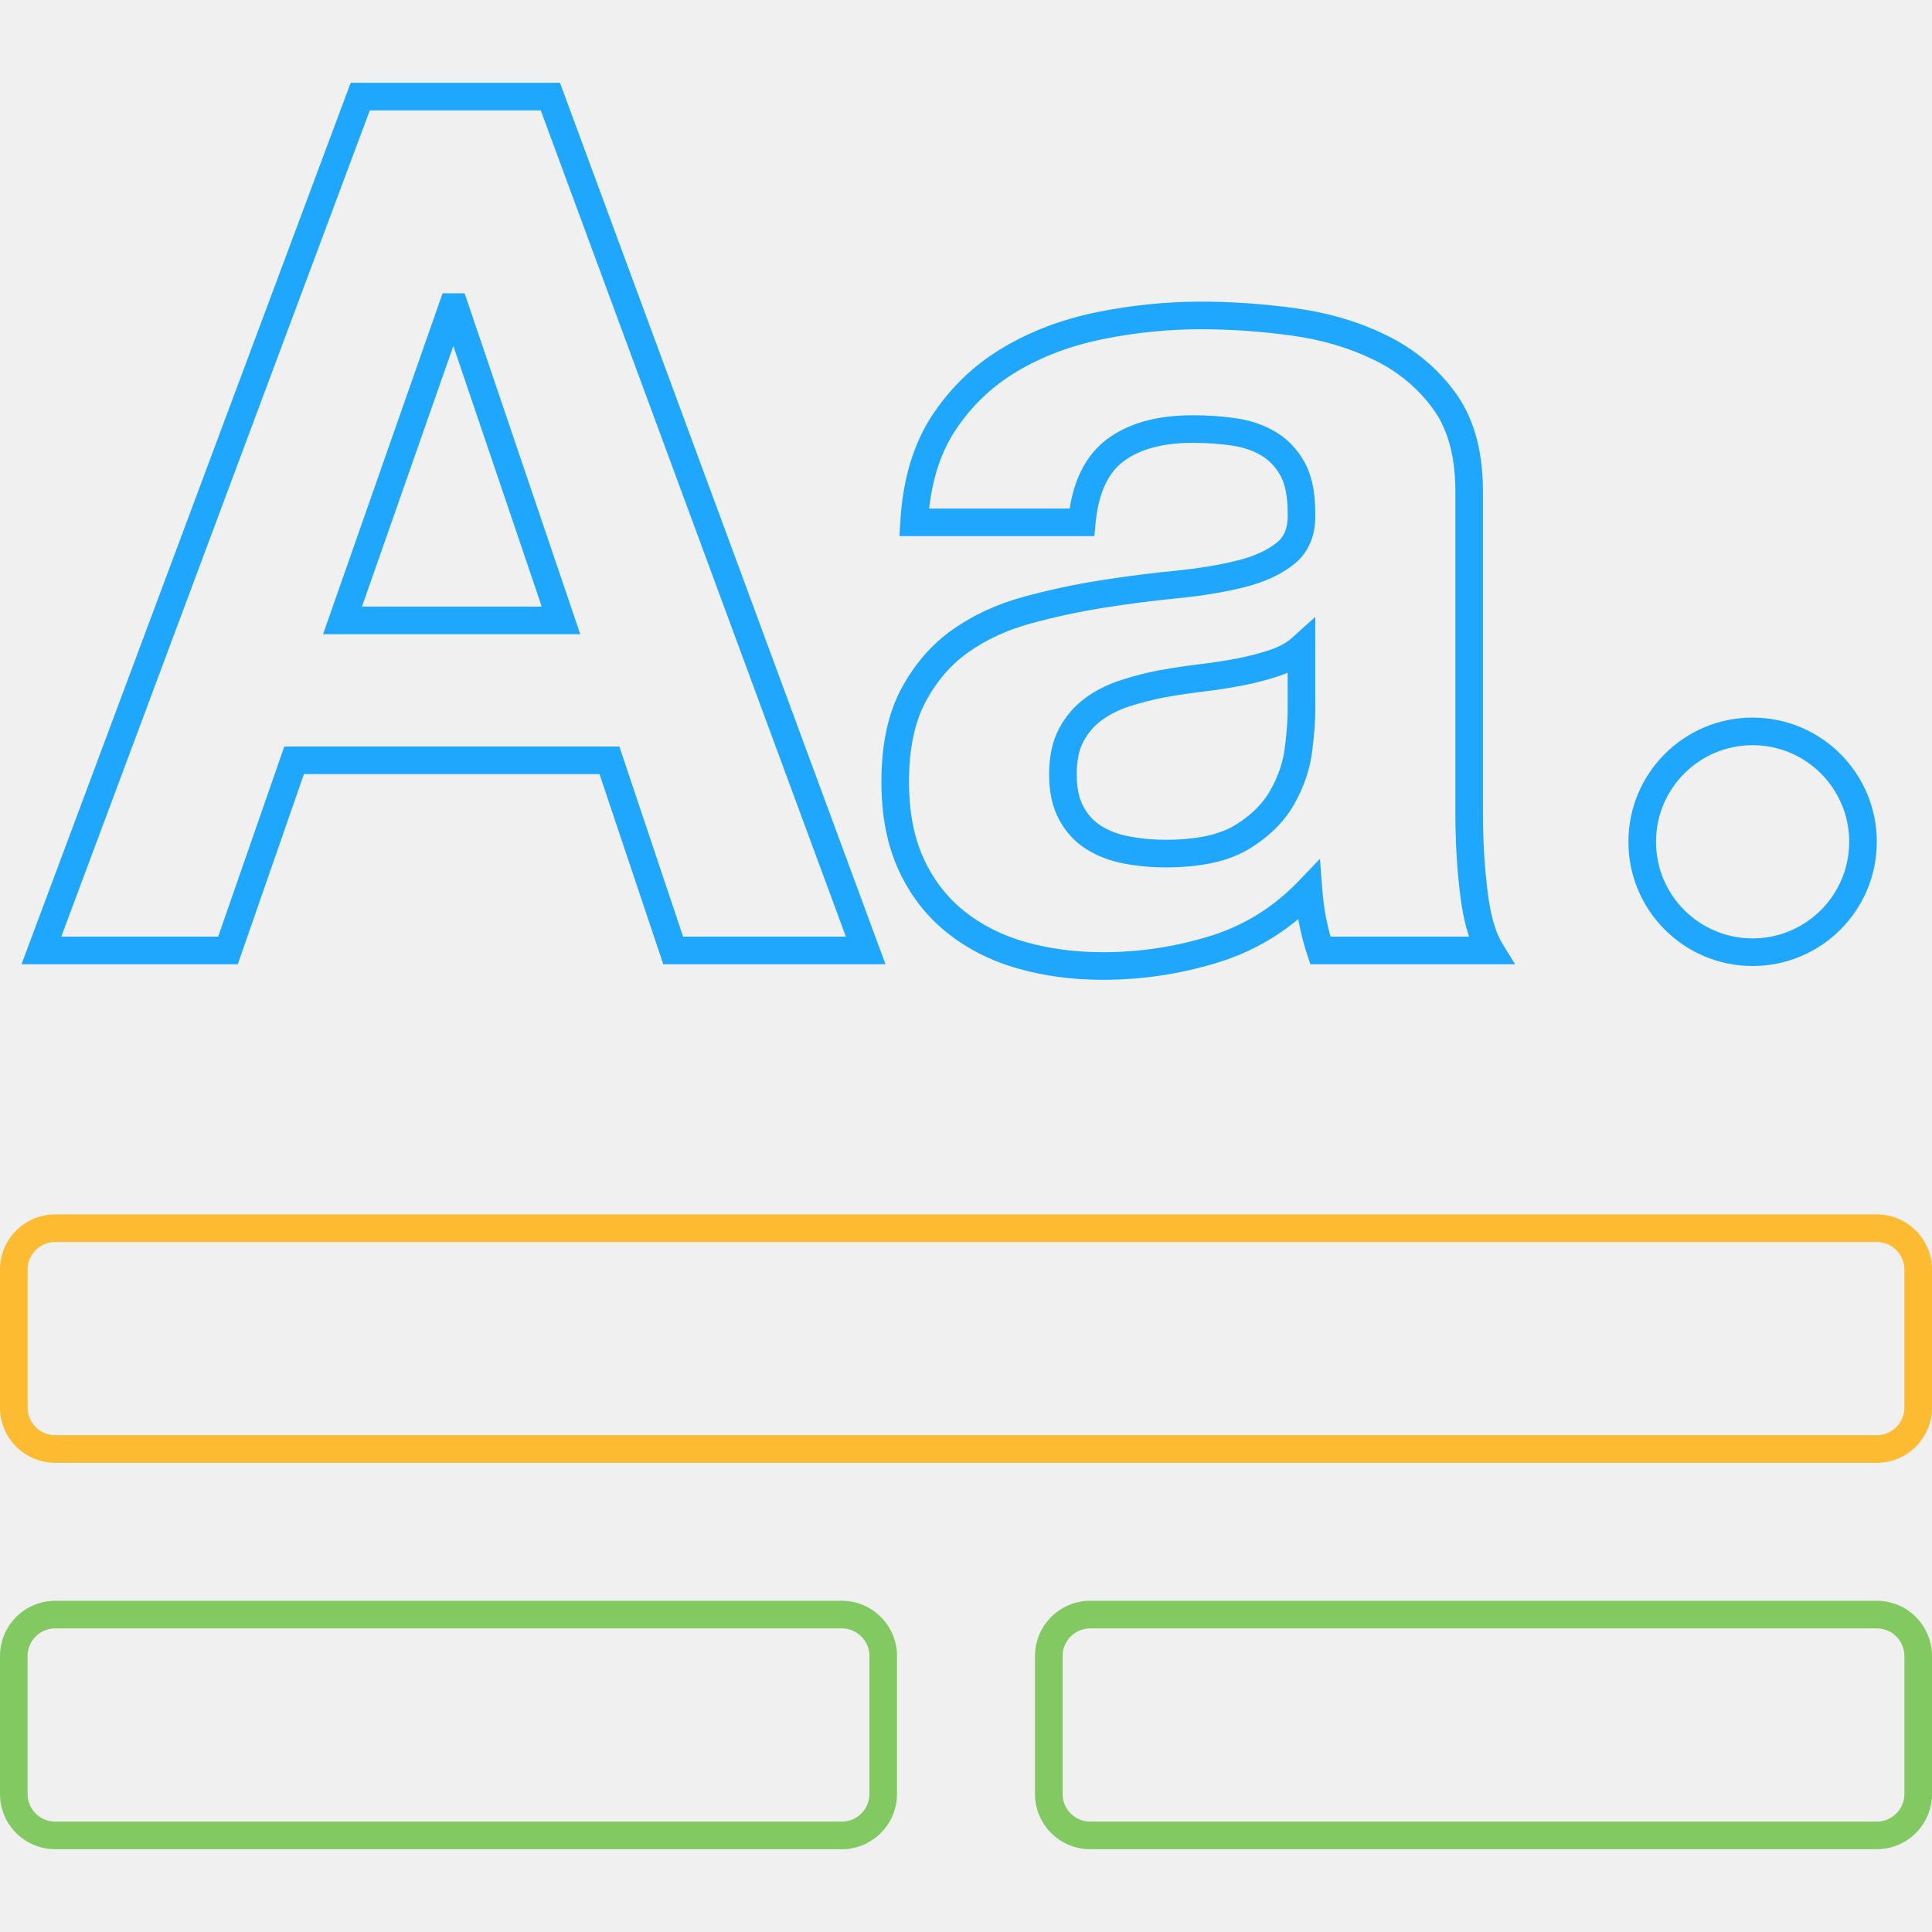
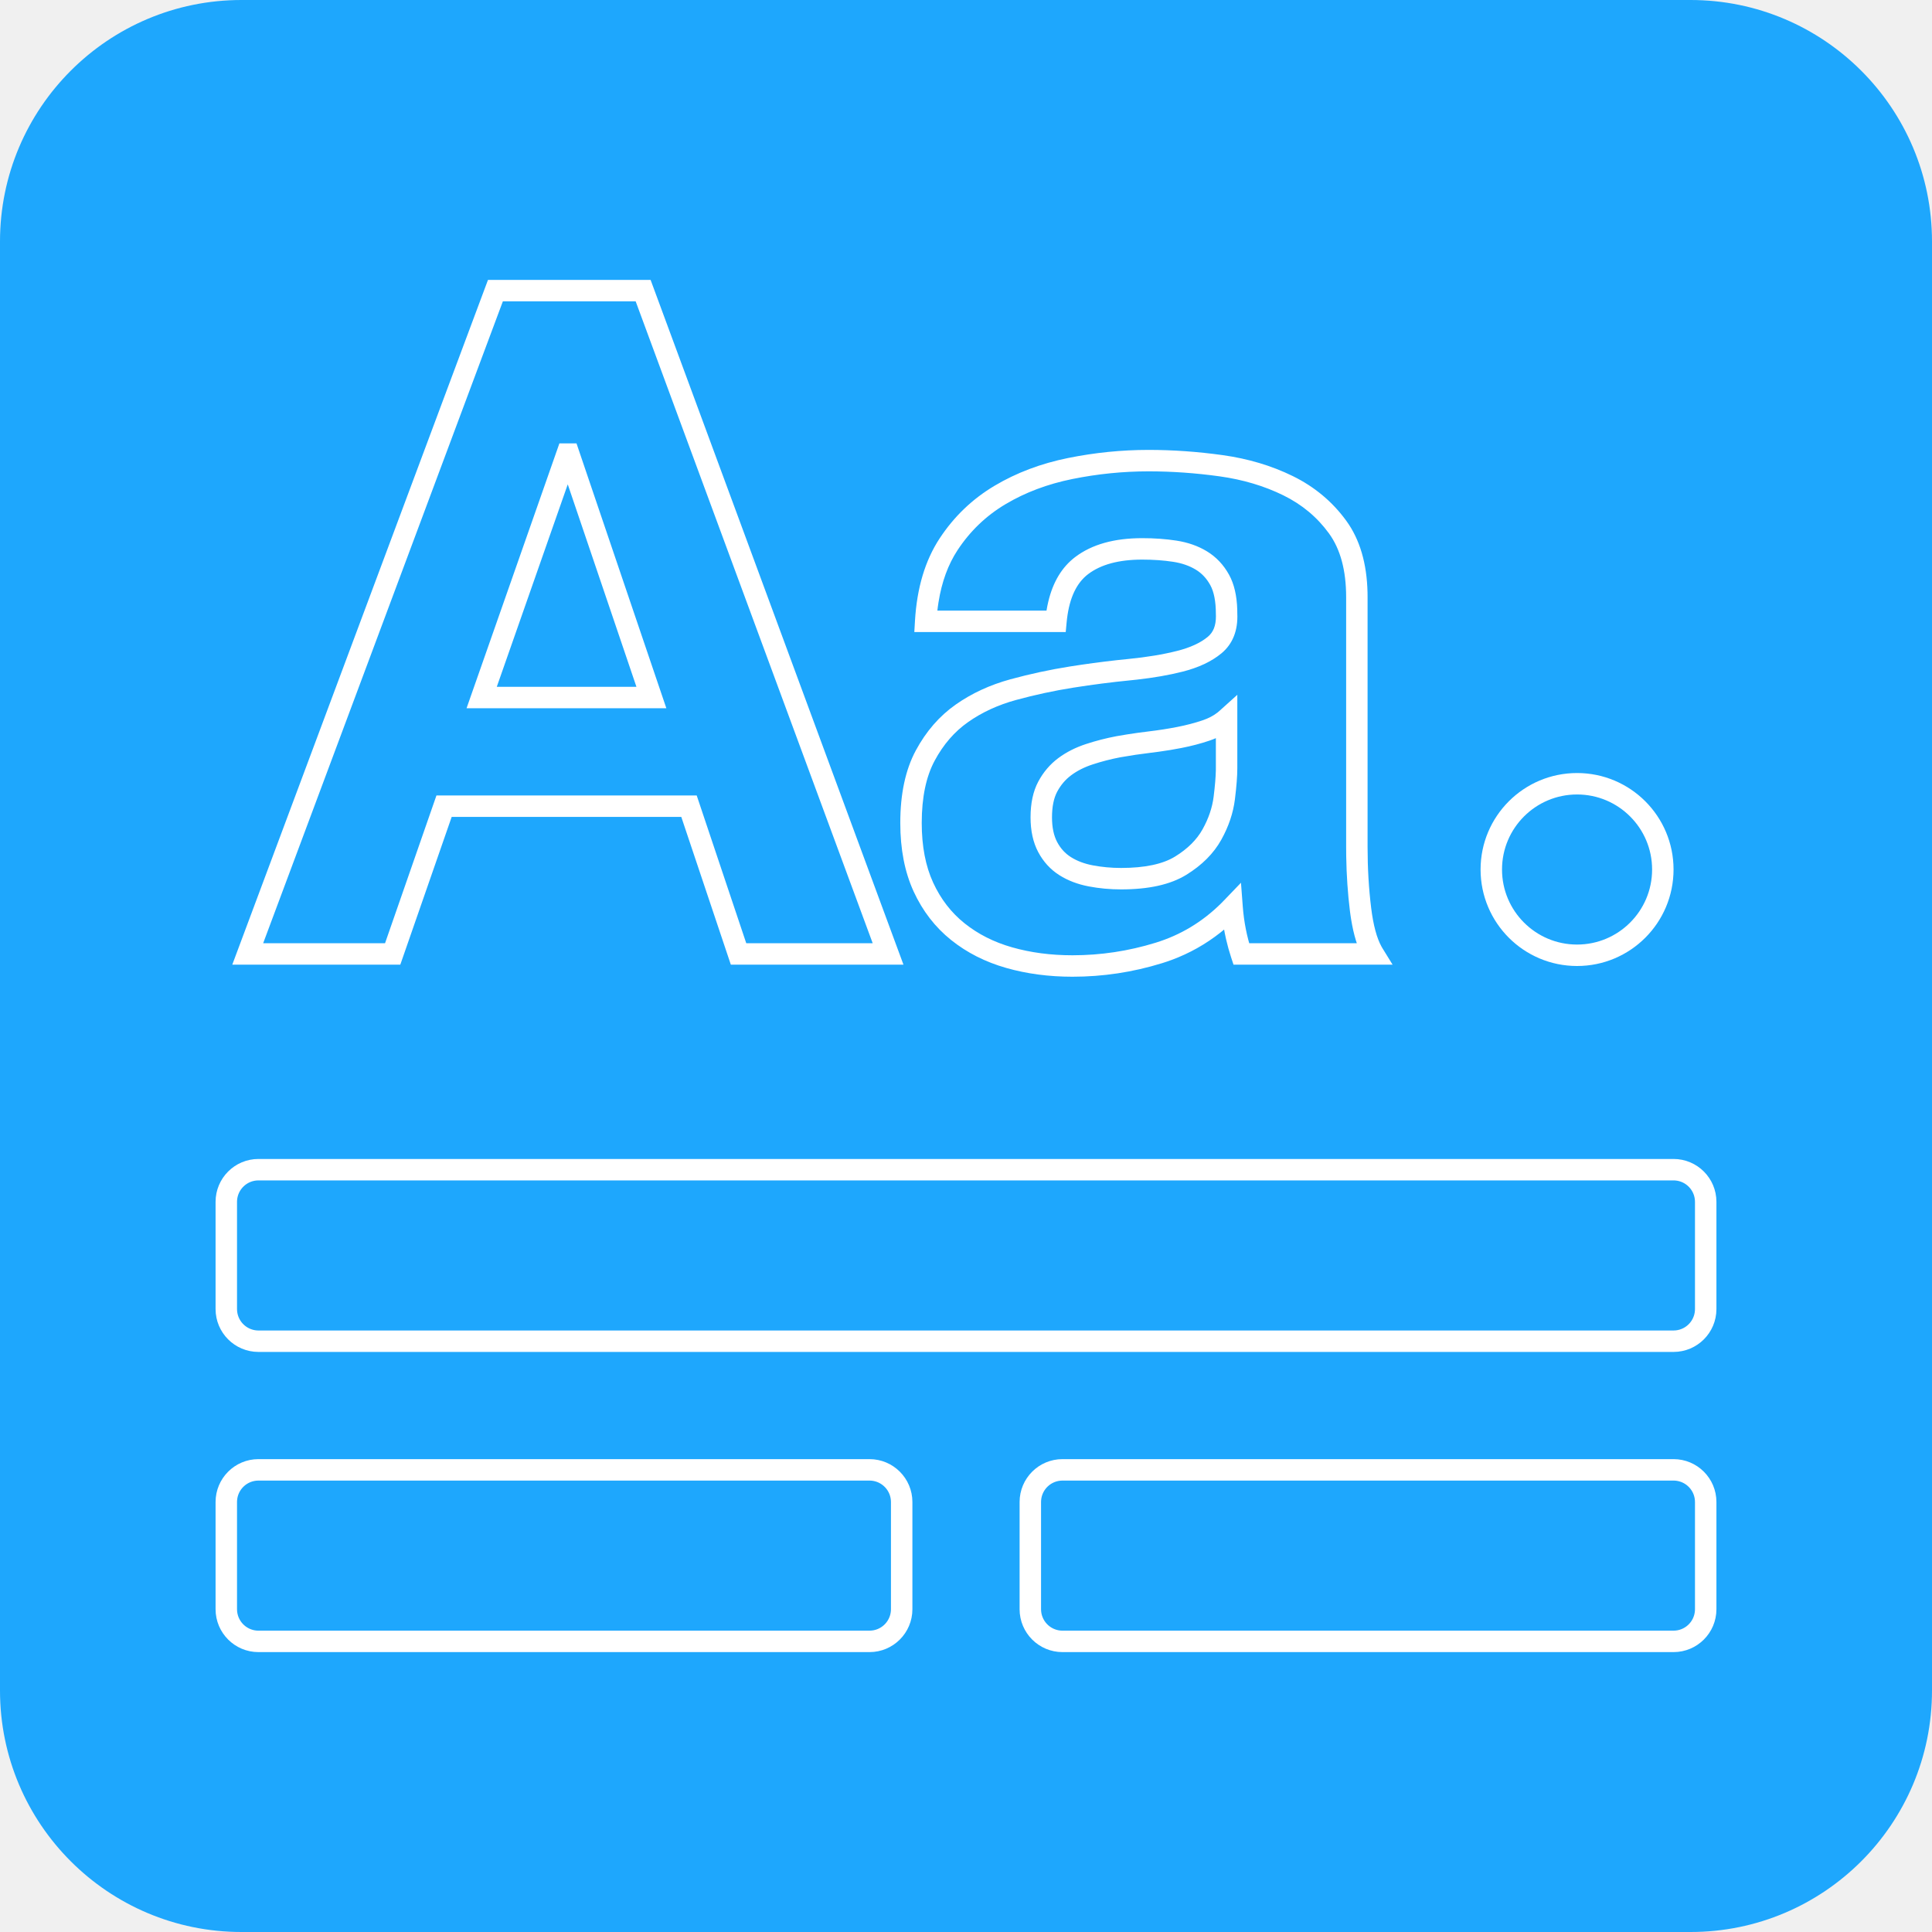
- <svg xmlns="http://www.w3.org/2000/svg" width="140" height="140" version="1.1" viewBox="0 0 140 140">
-   <g id="addons/docs" fill="none" fill-rule="evenodd" stroke="none" stroke-width="1">
-     <g id="Group" transform="translate(0, 6)">
-       <path id="Rectangle" fill="#FFAE00" fill-opacity=".8" fill-rule="nonzero" d="M136,82 C138.209,82 140,83.791 140,86 L140,96 C140,98.209 138.209,100 136,100 L4,100 C1.791,100 0,98.209 0,96 L0,86 C0,83.791 1.791,82 4,82 L136,82 Z M136,84 L4,84 C2.946,84 2.082,84.816 2.005,85.851 L2,86 L2,96 C2,97.054 2.816,97.918 3.851,97.995 L4,98 L136,98 C137.054,98 137.918,97.184 137.995,96.149 L138,96 L138,86 C138,84.946 137.184,84.082 136.149,84.005 L136,84 Z" />
-       <path id="Rectangle-Copy" fill="#66BF3C" fill-opacity=".8" fill-rule="nonzero" d="M61,110 C63.209,110 65,111.791 65,114 L65,124 C65,126.209 63.209,128 61,128 L4,128 C1.791,128 0,126.209 0,124 L0,114 C0,111.791 1.791,110 4,110 L61,110 Z M61,112 L4,112 C2.946,112 2.082,112.816 2.005,113.851 L2,114 L2,124 C2,125.054 2.816,125.918 3.851,125.995 L4,126 L61,126 C62.054,126 62.918,125.184 62.995,124.149 L63,124 L63,114 C63,112.946 62.184,112.082 61.149,112.005 L61,112 Z" />
-       <path id="Rectangle-Copy-2" fill="#66BF3C" fill-opacity=".8" fill-rule="nonzero" d="M136,110 C138.209,110 140,111.791 140,114 L140,124 C140,126.209 138.209,128 136,128 L79,128 C76.791,128 75,126.209 75,124 L75,114 C75,111.791 76.791,110 79,110 L136,110 Z M136,112 L79,112 C77.946,112 77.082,112.816 77.005,113.851 L77,114 L77,124 C77,125.054 77.816,125.918 78.851,125.995 L79,126 L136,126 C137.054,126 137.918,125.184 137.995,124.149 L138,124 L138,114 C138,112.946 137.184,112.082 136.149,112.005 L136,112 Z" />
-       <rect id="Rectangle-Copy-16" width="16" height="16" x="119" y="47" stroke="#1EA7FD" stroke-width="2" rx="8" />
-       <path id="Aa" fill="#1EA7FD" fill-rule="nonzero" d="M87.034,15.858 C89.306,15.858 91.605,16.02 93.933,16.344 C96.317,16.677 98.502,17.328 100.482,18.3 C102.51,19.296 104.177,20.687 105.471,22.466 C106.738,24.207 107.392,26.447 107.455,29.164 L107.46,29.597 L107.46,52.908 C107.46,54.89 107.571,56.784 107.794,58.591 C107.992,60.195 108.321,61.397 108.756,62.186 L108.851,62.348 L109.792,63.873 L94.954,63.873 L94.727,63.186 C94.547,62.637 94.391,62.079 94.261,61.513 L94.14,60.944 L94.077,60.6 L93.743,60.872 C92.361,61.965 90.841,62.819 89.186,63.432 L88.731,63.593 L88.27,63.742 C85.55,64.581 82.77,65 79.932,65 C77.73,65 75.67,64.728 73.753,64.182 C71.802,63.626 70.085,62.757 68.609,61.574 C67.117,60.378 65.951,58.867 65.117,57.052 C64.283,55.237 63.87,53.102 63.87,50.655 C63.87,47.958 64.346,45.704 65.316,43.899 C66.272,42.118 67.517,40.685 69.045,39.611 C70.539,38.561 72.242,37.776 74.148,37.255 C75.981,36.754 77.828,36.356 79.69,36.062 C81.166,35.828 82.623,35.632 84.063,35.473 L85.14,35.361 C86.861,35.192 88.381,34.94 89.698,34.607 C90.932,34.295 91.882,33.851 92.556,33.291 C93.06,32.872 93.315,32.27 93.313,31.37 L93.308,31.157 C93.308,29.983 93.127,29.089 92.79,28.475 C92.445,27.846 91.996,27.369 91.436,27.029 C90.839,26.666 90.137,26.421 89.321,26.296 C88.432,26.159 87.47,26.091 86.435,26.091 C84.242,26.091 82.57,26.553 81.392,27.447 C80.33,28.254 79.664,29.621 79.423,31.607 L79.387,31.944 L79.302,32.85 L65.179,32.85 L65.241,31.791 C65.422,28.737 66.186,26.171 67.544,24.108 C68.882,22.075 70.59,20.439 72.659,19.206 C74.698,17.991 76.986,17.128 79.519,16.615 C82.009,16.111 84.514,15.858 87.034,15.858 Z M25.411,0 L40.579,0 L64.166,63.873 L48.063,63.873 L43.442,50.094 L22.024,50.094 L17.232,63.873 L1.559,63.873 L25.411,0 Z M87.034,17.858 C84.648,17.858 82.276,18.097 79.916,18.575 C77.6,19.044 75.523,19.827 73.683,20.924 C71.873,22.002 70.386,23.427 69.214,25.207 C68.333,26.546 67.738,28.164 67.435,30.069 L67.37,30.514 L67.329,30.85 L77.511,30.85 L77.528,30.742 C77.86,28.797 78.596,27.276 79.754,26.213 L79.975,26.019 L80.182,25.854 C81.743,24.669 83.836,24.091 86.435,24.091 C87.568,24.091 88.632,24.167 89.625,24.319 C90.692,24.483 91.644,24.815 92.474,25.319 C93.34,25.845 94.032,26.582 94.543,27.513 C95.018,28.379 95.265,29.472 95.302,30.757 L95.307,31.112 C95.377,32.679 94.89,33.951 93.835,34.829 C92.911,35.597 91.694,36.165 90.189,36.546 C88.926,36.865 87.508,37.113 85.933,37.289 L85.335,37.351 C83.586,37.523 81.809,37.751 80.002,38.037 C78.213,38.32 76.437,38.703 74.676,39.184 C72.988,39.645 71.496,40.333 70.195,41.247 C68.928,42.138 67.89,43.333 67.078,44.845 C66.279,46.333 65.87,48.267 65.87,50.655 C65.87,52.829 66.228,54.68 66.934,56.216 C67.64,57.752 68.614,59.014 69.86,60.013 C71.123,61.026 72.601,61.774 74.301,62.258 C76.035,62.752 77.911,63 79.932,63 C82.57,63 85.152,62.611 87.681,61.831 C89.997,61.117 92.025,59.902 93.775,58.178 L94.1,57.848 L95.649,56.233 L95.819,58.465 C95.873,59.176 95.967,59.874 96.102,60.557 L96.211,61.065 L96.334,61.569 L96.419,61.873 L106.454,61.873 L106.369,61.61 C106.191,61.031 106.044,60.383 105.927,59.665 L105.861,59.226 L105.809,58.836 C105.609,57.216 105.495,55.533 105.467,53.786 L105.46,52.908 L105.46,29.597 C105.46,27.08 104.917,25.103 103.854,23.643 C102.752,22.129 101.339,20.949 99.601,20.096 C97.816,19.219 95.836,18.629 93.657,18.325 C91.42,18.014 89.213,17.858 87.034,17.858 Z M39.186,2 L26.798,2 L4.44,61.873 L15.809,61.873 L20.602,48.095 L44.881,48.095 L49.501,61.873 L61.295,61.873 L39.186,2 Z M95.308,38.704 L95.308,45.542 C95.308,46.282 95.234,47.245 95.087,48.438 C94.928,49.724 94.501,50.988 93.812,52.225 C93.098,53.508 92.006,54.598 90.554,55.492 C89.063,56.411 87.033,56.854 84.467,56.854 C83.435,56.854 82.431,56.762 81.456,56.577 C80.424,56.381 79.507,56.032 78.712,55.529 C77.879,55.002 77.218,54.28 76.738,53.377 C76.256,52.471 76.022,51.387 76.022,50.135 C76.022,48.826 76.255,47.714 76.738,46.806 C77.206,45.926 77.83,45.191 78.605,44.611 C79.351,44.053 80.219,43.613 81.204,43.292 C82.129,42.989 83.069,42.748 84.034,42.564 C84.694,42.447 85.353,42.342 86.012,42.25 L87.002,42.123 C87.947,42.01 88.849,41.869 89.709,41.701 C90.551,41.536 91.335,41.33 92.063,41.085 C92.617,40.898 93.08,40.655 93.457,40.359 L93.639,40.206 L95.308,38.704 Z M93.308,42.746 L93.032,42.861 L92.702,42.98 C91.889,43.254 91.02,43.482 90.093,43.664 C89.411,43.797 88.705,43.914 87.976,44.014 L87.238,44.109 C86.288,44.222 85.337,44.363 84.397,44.531 C83.526,44.697 82.669,44.917 81.825,45.193 C81.042,45.449 80.369,45.789 79.803,46.213 C79.266,46.615 78.835,47.122 78.504,47.745 C78.188,48.338 78.022,49.132 78.022,50.135 C78.022,51.078 78.187,51.843 78.504,52.438 C78.823,53.038 79.246,53.5 79.782,53.839 C80.356,54.203 81.036,54.461 81.83,54.612 C82.68,54.773 83.559,54.854 84.467,54.854 C86.693,54.854 88.372,54.488 89.505,53.79 C90.677,53.067 91.525,52.221 92.065,51.251 C92.632,50.235 92.975,49.216 93.102,48.192 C93.224,47.199 93.292,46.388 93.306,45.766 L93.308,45.542 L93.308,42.746 Z M32.071,15.252 L33.668,15.252 L42.048,39.956 L23.411,39.956 L32.071,15.252 Z M32.851,19.07 L26.232,37.955 L39.257,37.955 L32.851,19.07 Z" />
-     </g>
-   </g>
+ <svg xmlns="http://www.w3.org/2000/svg" width="160" height="160" viewBox="0 0 160 160" fill="none">
+   <rect width="160" height="160" rx="20" fill="#1EA7FD" />
+   <path fill-rule="evenodd" clip-rule="evenodd" d="M142.147 99.532C142.147 97.571 140.557 95.981 138.596 95.981H21.404C19.443 95.981 17.853 97.571 17.853 99.532V108.41C17.853 110.371 19.443 111.961 21.404 111.961H138.596C140.557 111.961 142.147 110.371 142.147 108.41V99.532ZM21.404 97.756H138.596L138.728 97.761C139.647 97.829 140.371 98.596 140.371 99.532V108.41L140.366 108.543C140.299 109.461 139.532 110.186 138.596 110.186H21.404L21.272 110.181C20.353 110.113 19.629 109.346 19.629 108.41V99.532L19.634 99.399C19.701 98.481 20.468 97.756 21.404 97.756Z" fill="white" />
+   <path fill-rule="evenodd" clip-rule="evenodd" d="M75.561 124.391C75.561 122.429 73.971 120.839 72.01 120.839H21.404C19.443 120.839 17.853 122.429 17.853 124.391V133.269C17.853 135.23 19.443 136.82 21.404 136.82H72.01C73.971 136.82 75.561 135.23 75.561 133.269V124.391ZM21.404 122.615H72.01L72.142 122.62C73.061 122.688 73.785 123.455 73.785 124.391V133.269L73.78 133.401C73.713 134.32 72.946 135.044 72.01 135.044H21.404L21.272 135.04C20.353 134.972 19.629 134.205 19.629 133.269V124.391L19.634 124.258C19.701 123.339 20.468 122.615 21.404 122.615Z" fill="white" />
+   <path fill-rule="evenodd" clip-rule="evenodd" d="M142.147 124.391C142.147 122.429 140.557 120.839 138.596 120.839H87.99C86.029 120.839 84.439 122.429 84.439 124.391V133.269C84.439 135.23 86.029 136.82 87.99 136.82H138.596C140.557 136.82 142.147 135.23 142.147 133.269V124.391ZM87.99 122.615H138.596L138.728 122.62C139.647 122.688 140.371 123.455 140.371 124.391V133.269L140.366 133.401C140.299 134.32 139.532 135.044 138.596 135.044H87.99L87.858 135.04C86.939 134.972 86.215 134.205 86.215 133.269V124.391L86.22 124.258C86.287 123.339 87.054 122.615 87.99 122.615Z" fill="white" />
+   <rect x="123.503" y="64.907" width="14.205" height="14.205" rx="7.103" stroke="white" stroke-width="1.776" />
+   <path fill-rule="evenodd" clip-rule="evenodd" d="M53.88 23.18H40.413L19.237 79.888H33.152L37.406 67.654H56.422L60.524 79.888H74.821L53.88 23.18ZM101.248 37.691C99.182 37.403 97.14 37.259 95.123 37.259C92.886 37.259 90.662 37.483 88.451 37.931C86.203 38.386 84.171 39.153 82.361 40.231C80.523 41.325 79.007 42.779 77.82 44.583C76.614 46.414 75.936 48.693 75.775 51.404L75.72 52.345H88.258L88.334 51.54L88.366 51.241C88.58 49.477 89.171 48.264 90.114 47.548C91.16 46.754 92.644 46.344 94.592 46.344C95.51 46.344 96.364 46.404 97.154 46.526C97.878 46.637 98.501 46.855 99.031 47.176C99.529 47.479 99.927 47.902 100.233 48.46C100.532 49.006 100.693 49.799 100.693 50.841L100.698 51.031C100.7 51.83 100.473 52.364 100.026 52.736C99.428 53.234 98.584 53.627 97.489 53.904C96.319 54.2 94.969 54.424 93.441 54.574L92.486 54.673C91.207 54.815 89.913 54.989 88.603 55.196C86.95 55.458 85.31 55.811 83.683 56.255C81.991 56.718 80.479 57.415 79.152 58.347C77.795 59.3 76.691 60.573 75.841 62.154C74.981 63.757 74.558 65.758 74.558 68.152C74.558 70.325 74.924 72.22 75.665 73.831C76.406 75.442 77.441 76.784 78.765 77.846C80.075 78.896 81.6 79.668 83.332 80.161C85.034 80.646 86.863 80.888 88.817 80.888C91.337 80.888 93.806 80.516 96.221 79.771L96.63 79.639L97.034 79.496C98.503 78.952 99.852 78.193 101.08 77.223L101.376 76.981L101.432 77.287L101.54 77.792C101.655 78.295 101.793 78.79 101.953 79.277L102.154 79.888H115.328L114.493 78.534L114.408 78.389C114.022 77.689 113.73 76.622 113.555 75.198C113.357 73.594 113.257 71.912 113.257 70.152V49.456L113.253 49.072C113.198 46.66 112.616 44.671 111.492 43.126C110.343 41.546 108.863 40.311 107.063 39.427C105.305 38.564 103.365 37.986 101.248 37.691ZM95.123 39.035C93.005 39.035 90.899 39.247 88.804 39.671C86.747 40.088 84.904 40.783 83.27 41.756C81.663 42.713 80.343 43.978 79.302 45.559C78.52 46.747 77.992 48.184 77.723 49.876L77.665 50.27L77.629 50.569H86.668L86.684 50.473C86.978 48.746 87.632 47.396 88.659 46.452L88.856 46.28L89.04 46.134C90.426 45.081 92.284 44.568 94.592 44.568C95.598 44.568 96.541 44.635 97.423 44.771C98.371 44.916 99.216 45.211 99.953 45.659C100.721 46.126 101.336 46.779 101.79 47.606C102.212 48.375 102.431 49.346 102.464 50.486L102.468 50.801C102.531 52.193 102.098 53.322 101.161 54.101C100.341 54.783 99.26 55.288 97.924 55.626C96.803 55.91 95.544 56.129 94.145 56.285L93.615 56.341C92.062 56.493 90.484 56.696 88.88 56.95C87.292 57.201 85.715 57.541 84.151 57.968C82.653 58.377 81.328 58.988 80.173 59.8C79.048 60.59 78.127 61.651 77.406 62.994C76.696 64.315 76.334 66.032 76.334 68.152C76.334 70.082 76.651 71.726 77.278 73.09C77.905 74.453 78.769 75.574 79.876 76.461C80.998 77.36 82.309 78.024 83.819 78.454C85.358 78.892 87.024 79.112 88.817 79.112C91.16 79.112 93.452 78.766 95.698 78.074C97.754 77.441 99.554 76.362 101.108 74.831L101.396 74.538L102.772 73.105L102.922 75.086C102.97 75.718 103.054 76.337 103.174 76.943L103.27 77.395L103.38 77.842L103.455 78.112H112.365L112.289 77.878C112.131 77.364 112.001 76.789 111.897 76.151L111.838 75.762L111.792 75.416C111.615 73.977 111.513 72.483 111.488 70.932L111.482 70.152V49.456C111.482 47.221 111 45.467 110.056 44.17C109.078 42.826 107.823 41.779 106.28 41.021C104.696 40.243 102.938 39.719 101.003 39.449C99.017 39.173 97.057 39.035 95.123 39.035ZM41.645 24.956H52.643L72.272 78.112H61.801L57.699 65.879H36.144L31.888 78.112H21.795L41.645 24.956ZM102.469 57.541V63.613C102.469 64.27 102.403 65.124 102.272 66.183C102.131 67.326 101.752 68.448 101.141 69.546C100.506 70.685 99.537 71.652 98.248 72.447C96.924 73.263 95.122 73.656 92.844 73.656C91.928 73.656 91.037 73.574 90.171 73.409C89.255 73.235 88.441 72.926 87.735 72.48C86.995 72.011 86.408 71.37 85.982 70.569C85.554 69.764 85.346 68.802 85.346 67.69C85.346 66.529 85.553 65.541 85.982 64.735C86.397 63.954 86.951 63.301 87.639 62.786C88.302 62.291 89.073 61.9 89.947 61.615C90.768 61.346 91.603 61.132 92.46 60.969C93.045 60.865 93.631 60.772 94.216 60.69L95.094 60.577C95.934 60.477 96.735 60.352 97.498 60.203C98.245 60.056 98.942 59.874 99.588 59.656C100.079 59.49 100.49 59.274 100.826 59.011L100.987 58.875L102.469 57.541ZM100.448 61.232L100.693 61.13L100.693 63.613L100.691 63.812C100.679 64.364 100.619 65.083 100.51 65.966C100.398 66.875 100.093 67.779 99.59 68.681C99.11 69.542 98.358 70.293 97.316 70.935C96.311 71.555 94.82 71.88 92.844 71.88C92.038 71.88 91.258 71.808 90.502 71.665C89.798 71.531 89.194 71.302 88.684 70.979C88.209 70.678 87.833 70.268 87.55 69.735C87.269 69.206 87.122 68.528 87.122 67.69C87.122 66.8 87.27 66.095 87.55 65.568C87.844 65.016 88.227 64.565 88.704 64.208C89.206 63.832 89.803 63.53 90.499 63.303C91.248 63.058 92.008 62.862 92.782 62.715C93.616 62.566 94.46 62.441 95.304 62.34L95.959 62.256C96.607 62.167 97.234 62.064 97.839 61.945C98.662 61.784 99.434 61.582 100.156 61.338L100.448 61.232ZM46.326 36.721H47.744L55.184 58.653H38.638L46.326 36.721ZM41.142 56.877L47.019 40.111L52.706 56.877H41.142Z" fill="white" />
</svg>
